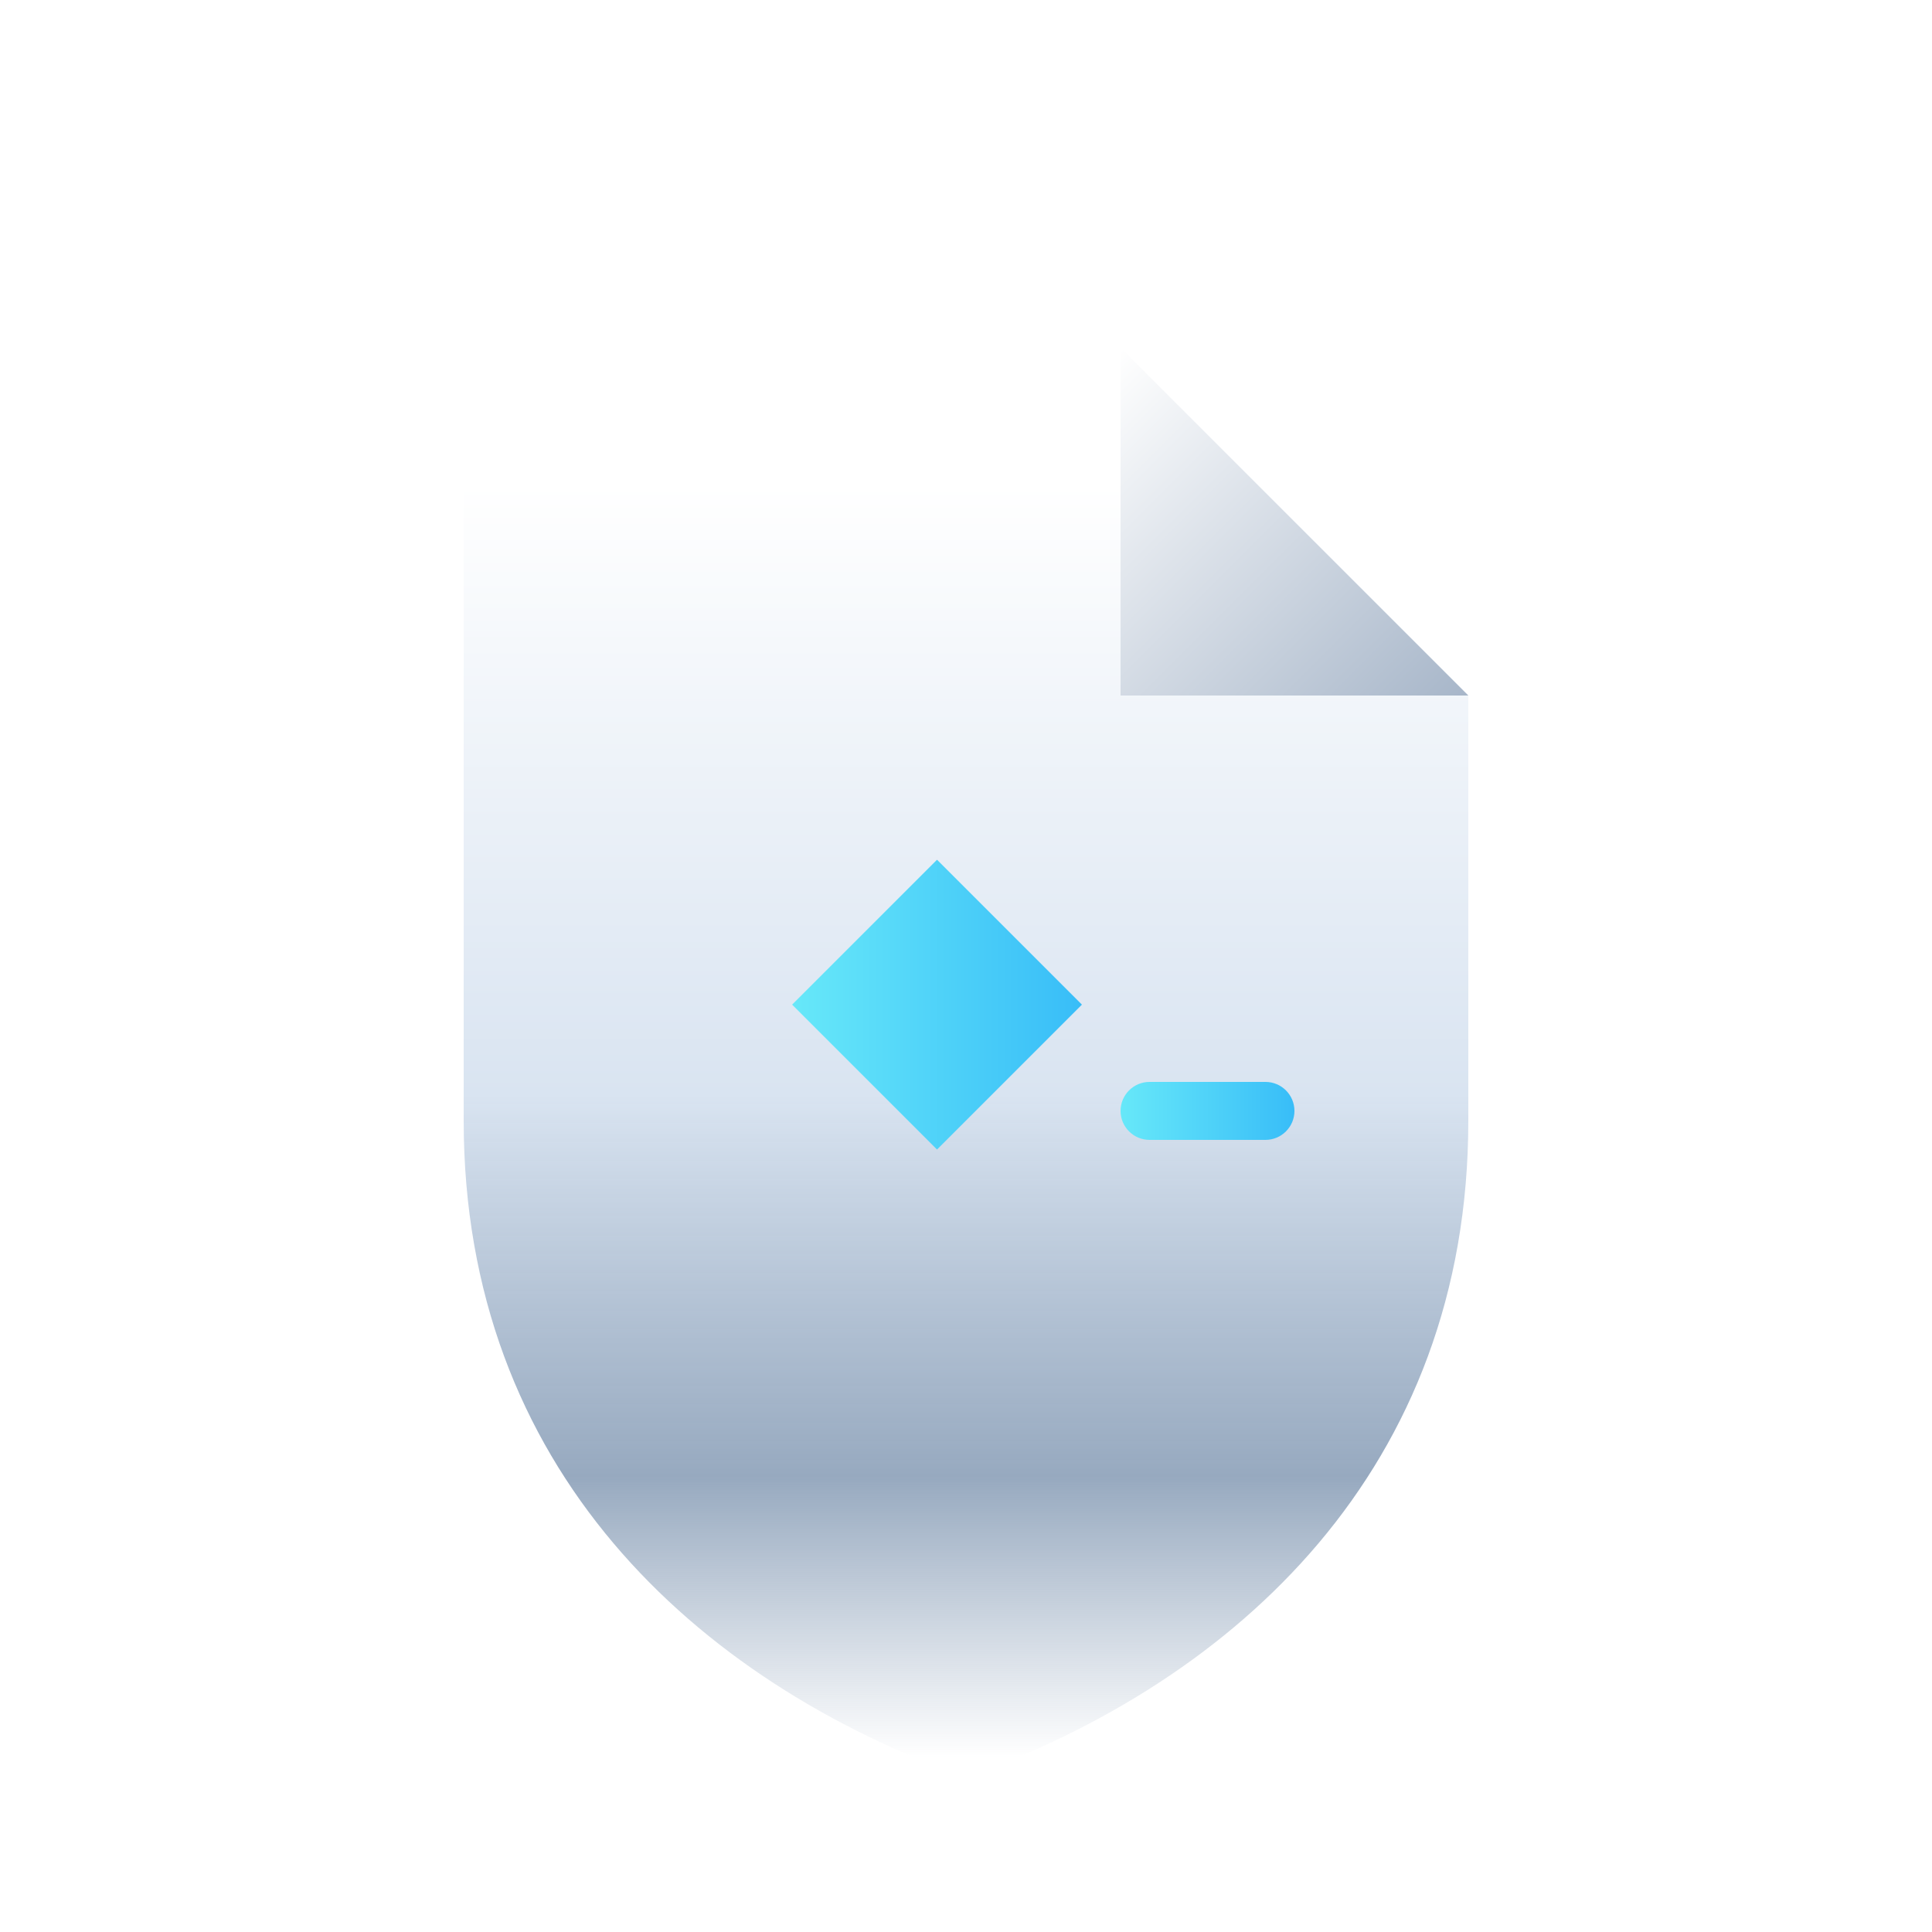
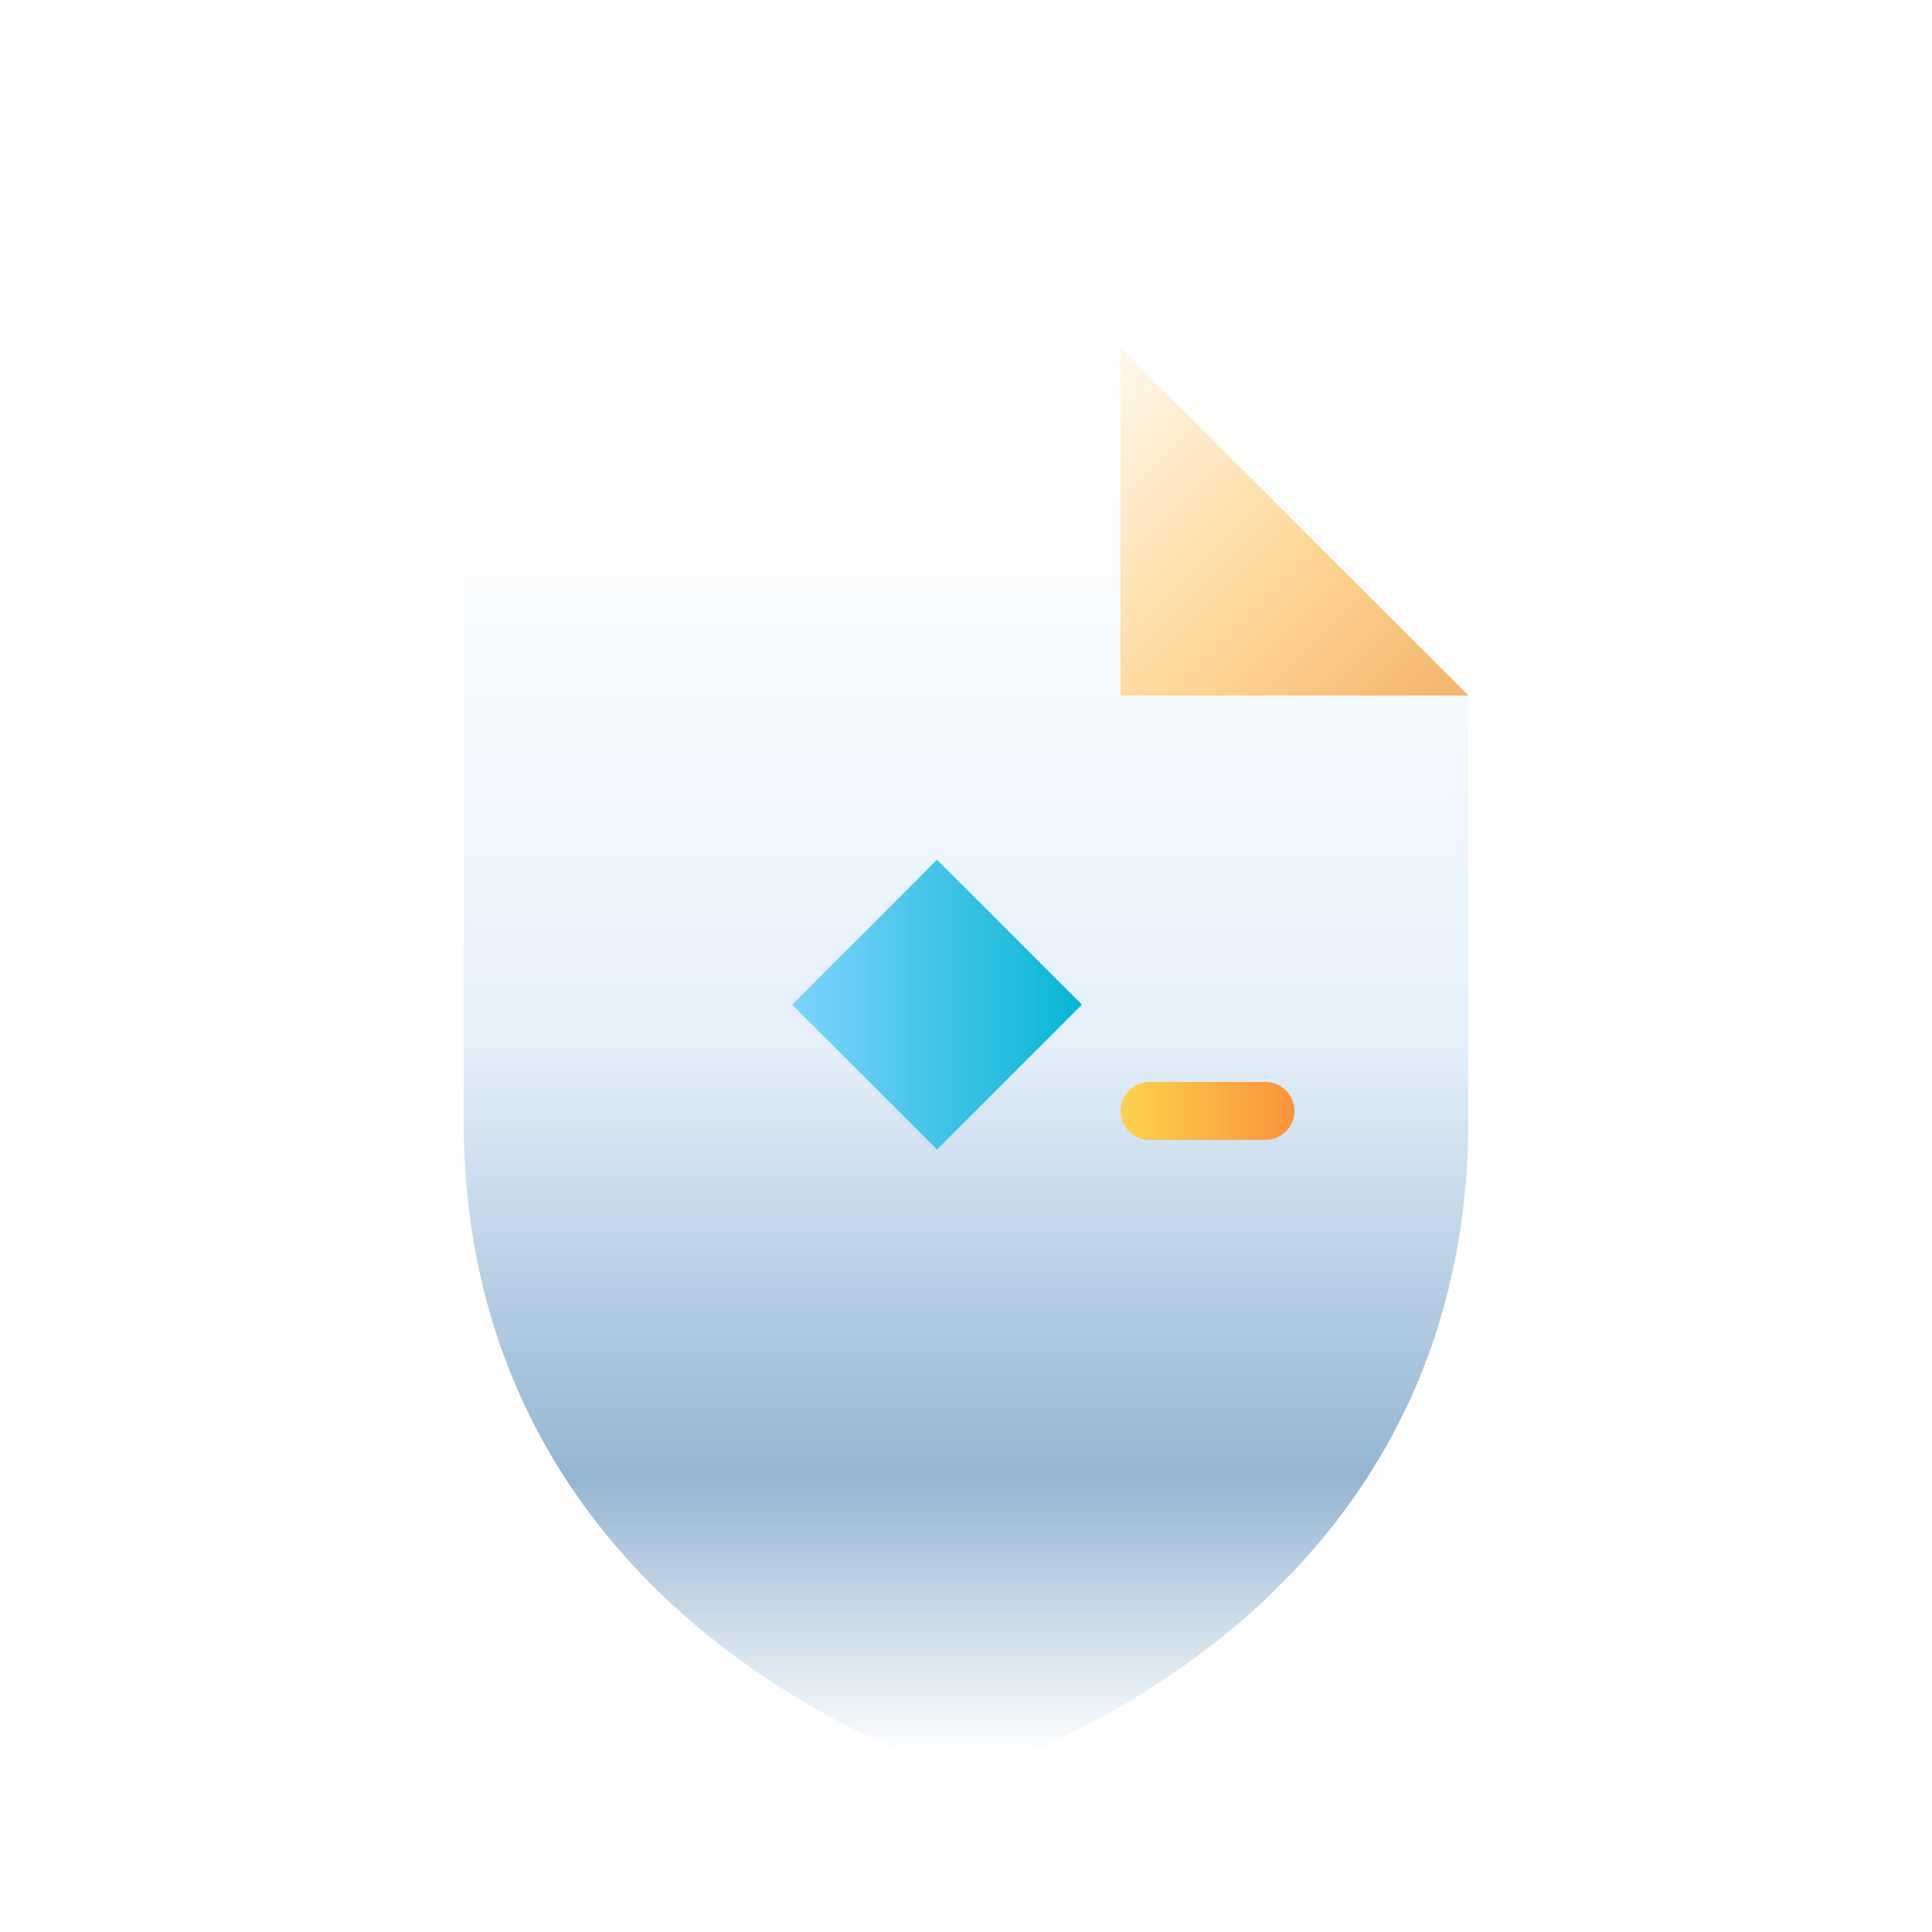
<svg xmlns="http://www.w3.org/2000/svg" viewBox="0 0 100 100" width="100%" height="100%" role="img" aria-labelledby="title desc">
  <defs>
    <linearGradient id="ghostGrad" x1="50%" y1="10%" x2="50%" y2="98%">
      <stop offset="0%" stop-color="#ffffff" />
-       <stop offset="48%" stop-color="#d9e4f1" />
-       <stop offset="78%" stop-color="#8ea2ba" stop-opacity="0.92" />
-       <stop offset="100%" stop-color="#8ea2ba" stop-opacity="0" />
+       <stop offset="44%" stop-color="#e5f0fb" />
+       <stop offset="78%" stop-color="#8fb2d0" stop-opacity="0.96" />
+       <stop offset="100%" stop-color="#8fb2d0" stop-opacity="0" />
    </linearGradient>
    <linearGradient id="foldGrad" x1="0%" y1="0%" x2="100%" y2="100%">
-       <stop offset="0%" stop-color="#ffffff" />
-       <stop offset="100%" stop-color="#a7b6c9" />
+       <stop offset="0%" stop-color="#fff9ec" />
+       <stop offset="54%" stop-color="#ffd89a" />
+       <stop offset="100%" stop-color="#f4b36a" />
    </linearGradient>
-     <linearGradient id="accentGrad" x1="0%" y1="50%" x2="100%" y2="50%">
-       <stop offset="0%" stop-color="#67e8f9" />
-       <stop offset="100%" stop-color="#38bdf8" />
+     <linearGradient id="eyeGrad" x1="0%" y1="50%" x2="100%" y2="50%">
+       <stop offset="0%" stop-color="#7dd3fc" />
+       <stop offset="100%" stop-color="#06b6d4" />
+     </linearGradient>
+     <linearGradient id="cursorGrad" x1="0%" y1="50%" x2="100%" y2="50%">
+       <stop offset="0%" stop-color="#fcd34d" />
+       <stop offset="100%" stop-color="#fb923c" />
    </linearGradient>
  </defs>
  <path d="M29 18        H58        L76 36        V58        C76 76 64 87 50 92        C36 87 24 76 24 58        V23        C24 20.239 26.239 18 29 18Z" fill="url(#ghostGrad)" />
  <path d="M58 18V36H76Z" fill="url(#foldGrad)" />
-   <path d="M41 52        L48.5 44.5        L56 52        L48.5 59.5Z" fill="url(#accentGrad)" />
-   <rect x="58" y="56" width="9" height="3" rx="1.5" fill="url(#accentGrad)" />
+   <path d="M41 52        L48.5 44.5        L56 52        L48.5 59.5Z" fill="url(#eyeGrad)" />
+   <rect x="58" y="56" width="9" height="3" rx="1.5" fill="url(#cursorGrad)" />
</svg>
